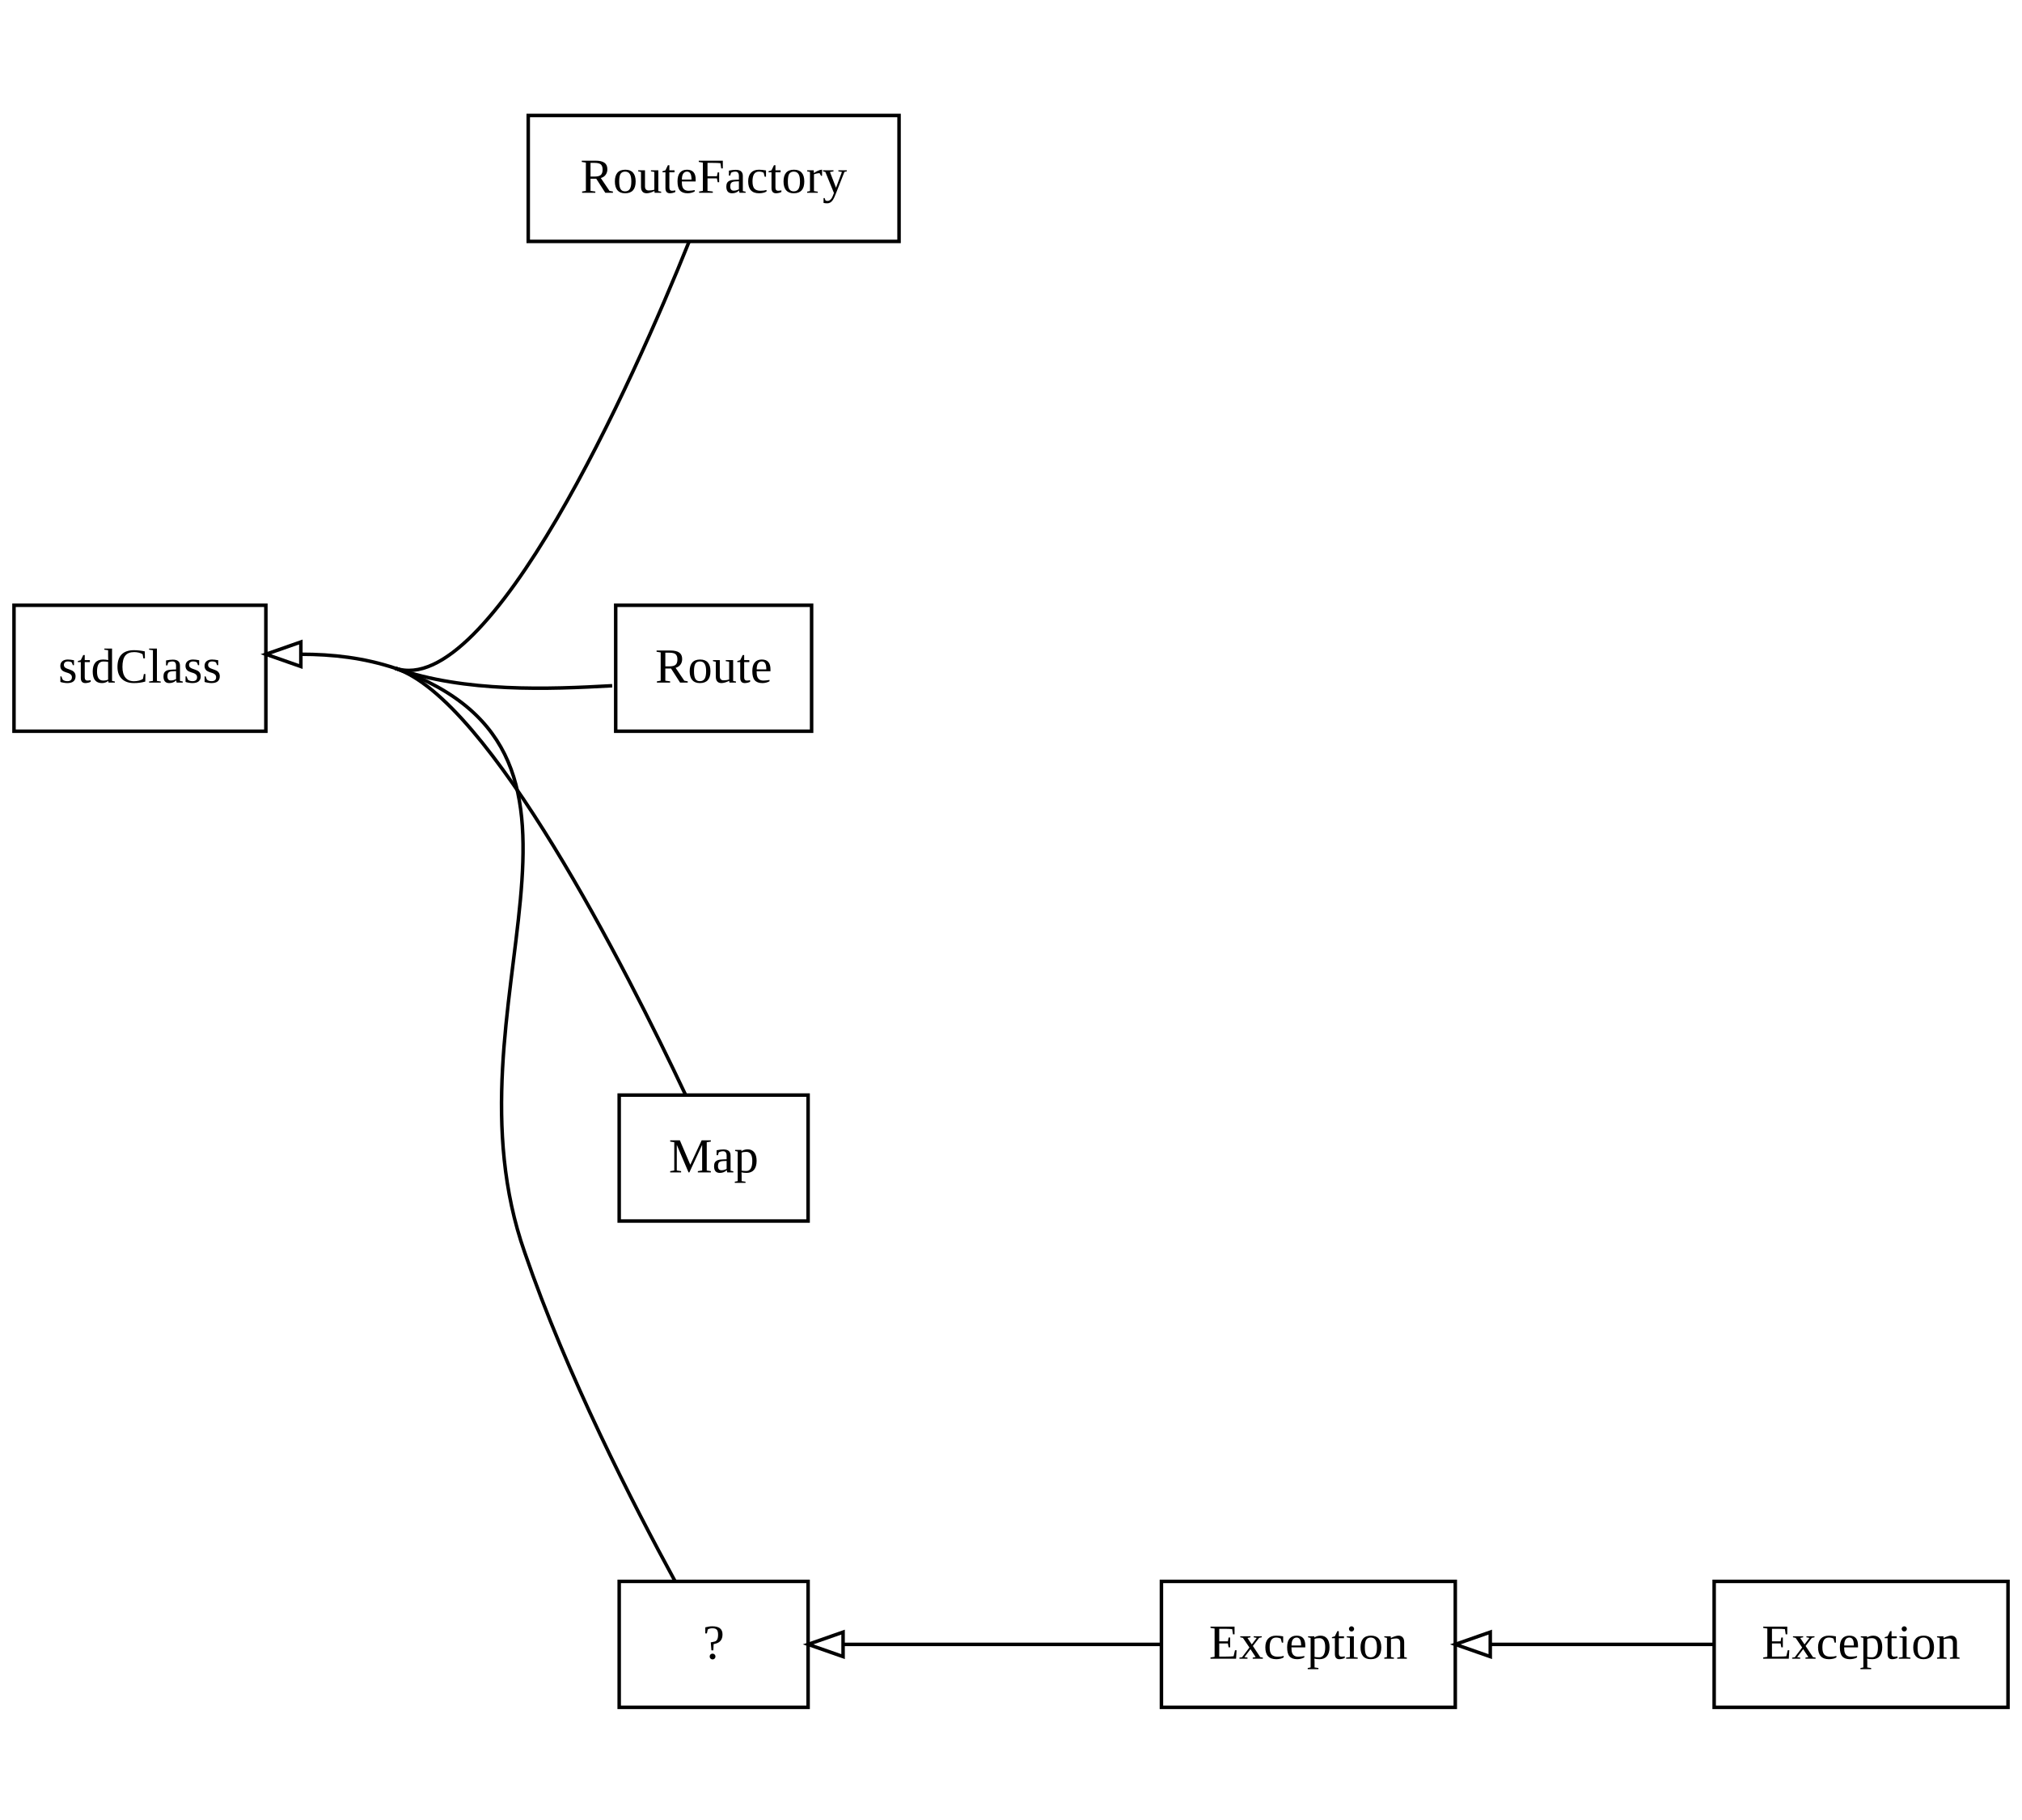
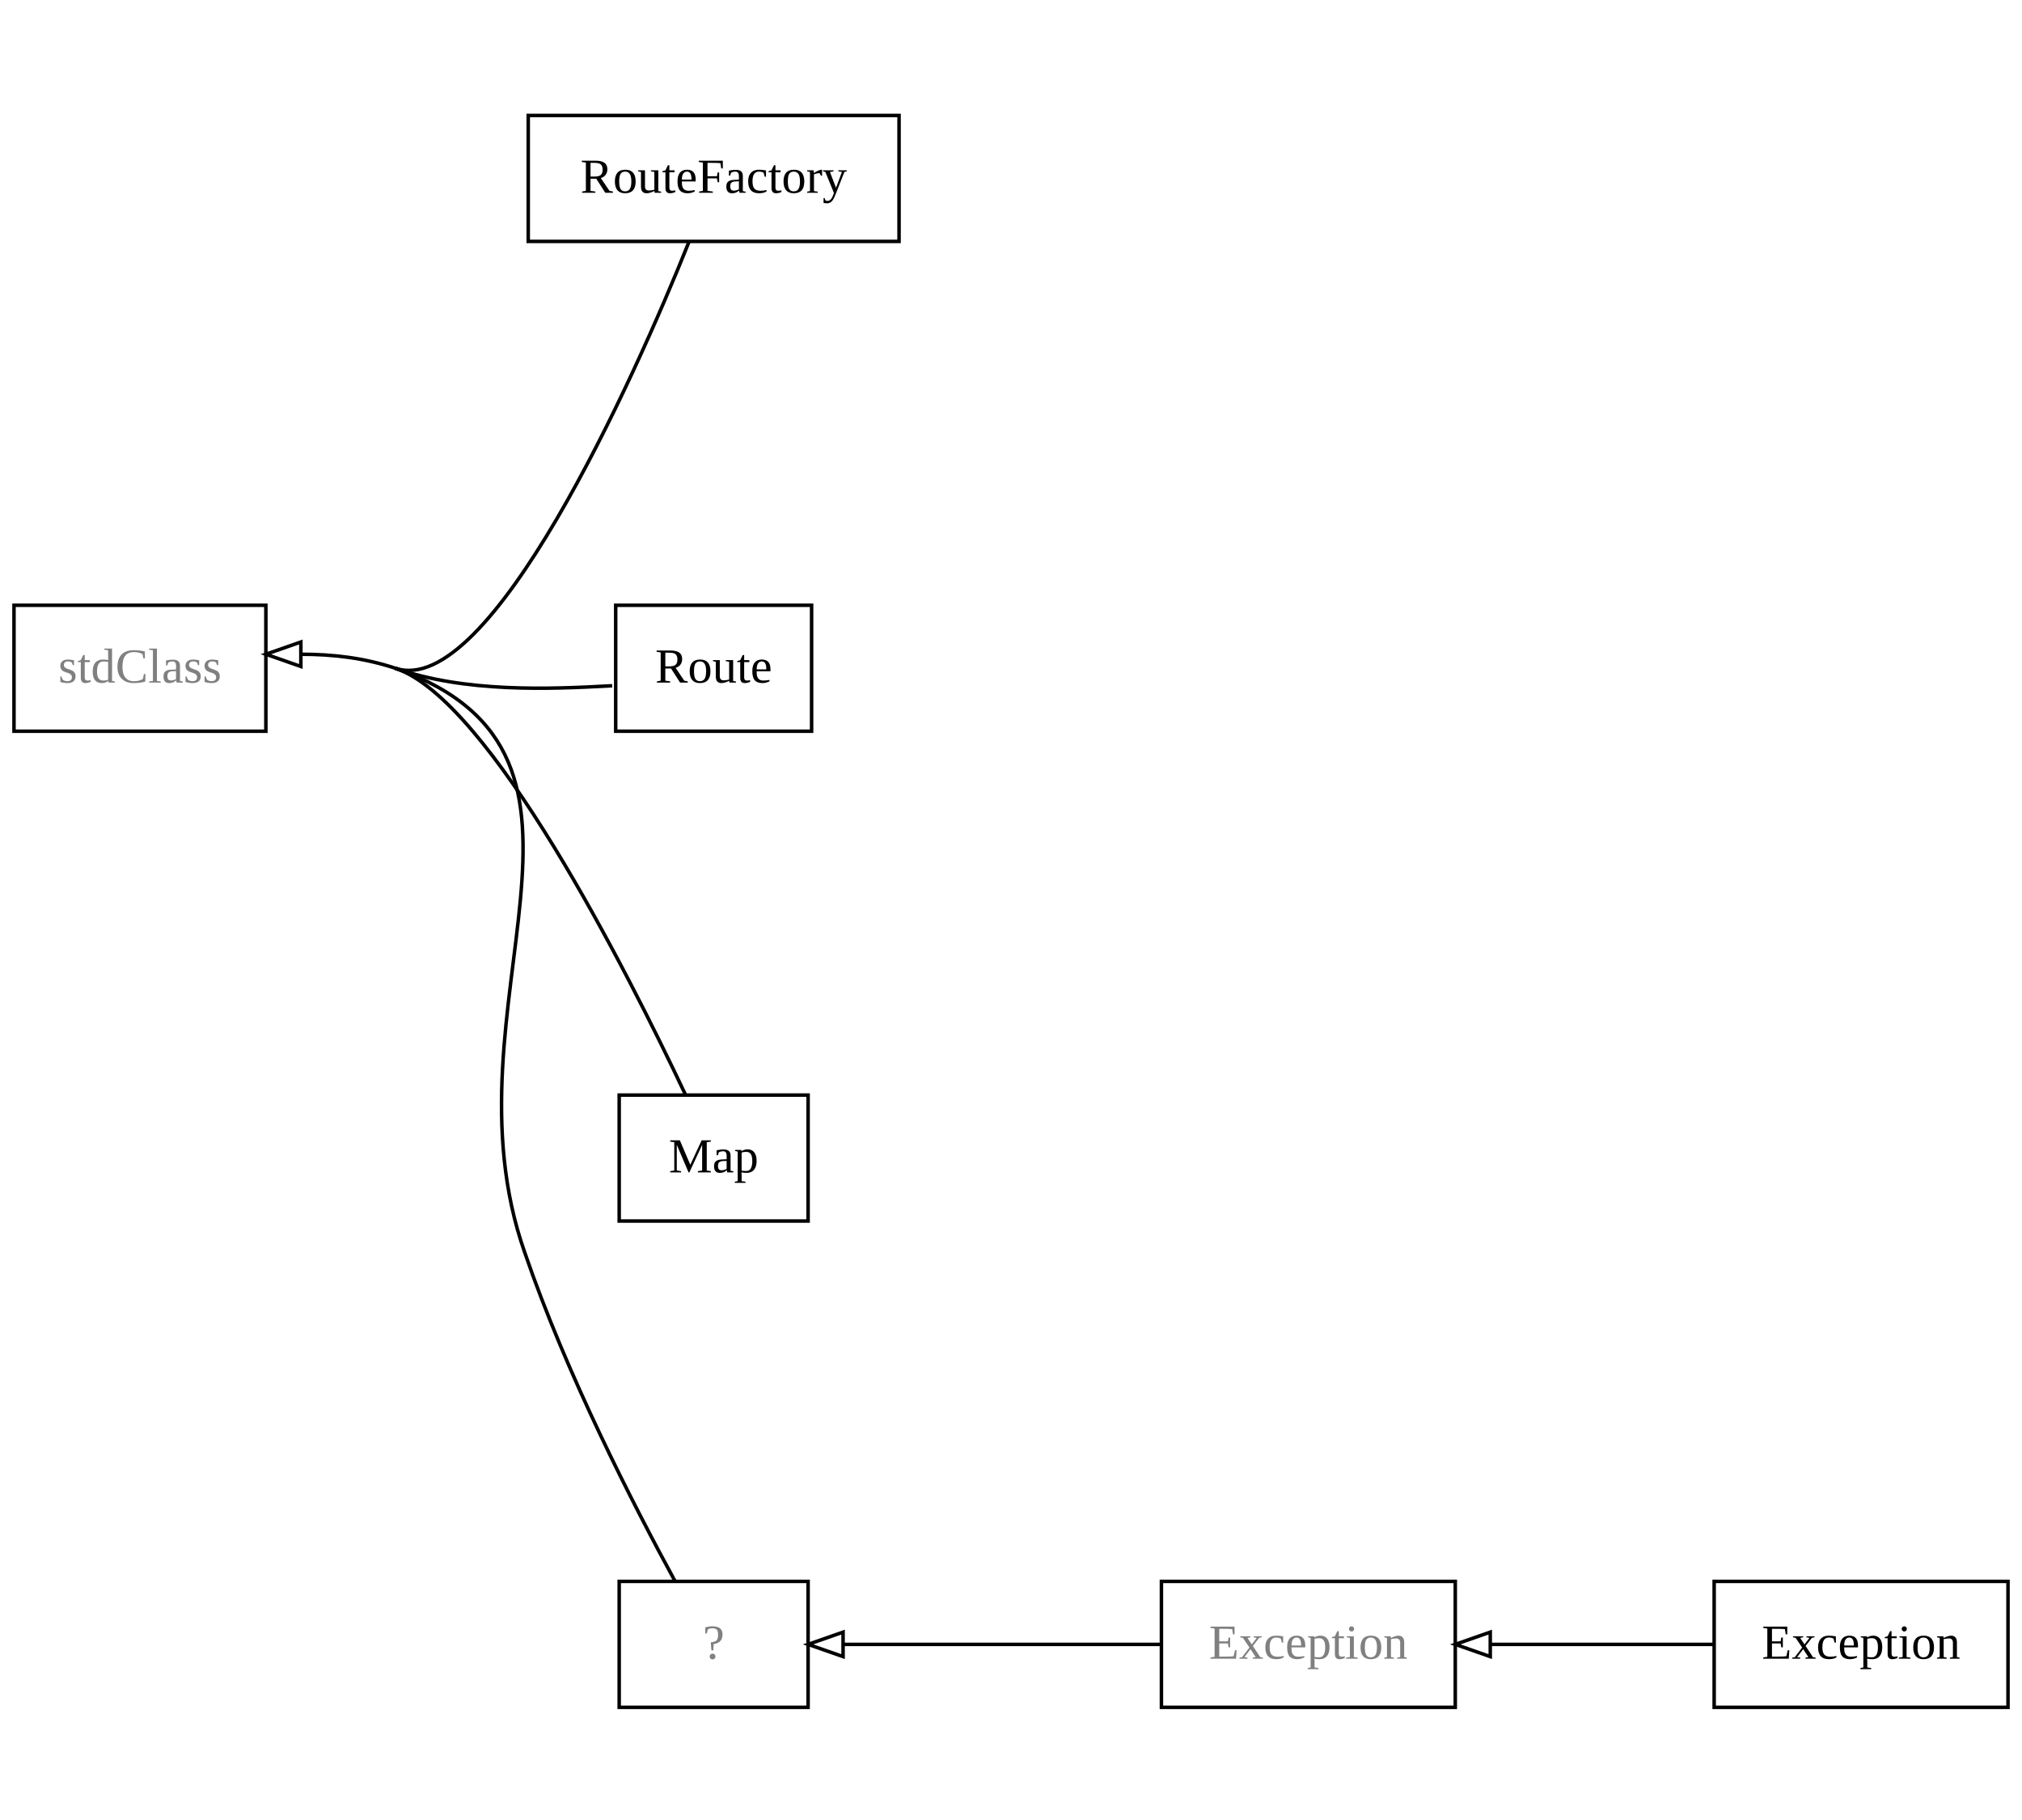
- <svg xmlns="http://www.w3.org/2000/svg" width="578pt" height="520pt" viewBox="0.00 0.00 578.00 520.00">
+ <svg xmlns="http://www.w3.org/2000/svg" xmlns:xlink="http://www.w3.org/1999/xlink" width="578pt" height="520pt" viewBox="0.00 0.00 578.00 520.00">
  <g id="graph0" class="graph" transform="scale(1 1) rotate(0) translate(4 516)">
    <polygon style="fill:white;stroke:white;" points="-4,4 -4,-516 574,-516 574,4 -4,4" />
    <g id="node1" class="node">
-       <polygon style="fill:none;stroke:black;" points="72,-343 2.13163e-14,-343 7.10543e-15,-307 72,-307 72,-343" />
-       <text text-anchor="middle" x="36" y="-320.9" style="font-family:Times New Roman;font-size:14.00;">stdClass</text>
+       <polygon style="fill:white;stroke:black;" points="72,-343 2.13163e-14,-343 7.10543e-15,-307 72,-307 72,-343" />
+       <text text-anchor="middle" x="36" y="-320.9" style="font-family:Times New Roman;font-size:14.00;fill:gray;">stdClass</text>
    </g>
    <g id="node2" class="node">
-       <polygon style="fill:none;stroke:black;" points="253,-483 147,-483 147,-447 253,-447 253,-483" />
-       <text text-anchor="middle" x="200" y="-460.9" style="font-family:Times New Roman;font-size:14.00;">RouteFactory</text>
+       <a xlink:href="src_RouteFactory.html" xlink:title="RouteFactory" target="_top">
+         <polygon style="fill:white;stroke:black;" points="253,-483 147,-483 147,-447 253,-447 253,-483" />
+         <text text-anchor="middle" x="200" y="-460.9" style="font-family:Times New Roman;font-size:14.00;">RouteFactory</text>
+       </a>
    </g>
    <g id="edge2" class="edge">
      <path style="fill:none;stroke:black;" d="M193,-447C177,-407 136,-316 109,-325" />
    </g>
    <g id="node3" class="node">
-       <polygon style="fill:none;stroke:black;" points="228,-343 172,-343 172,-307 228,-307 228,-343" />
-       <text text-anchor="middle" x="200" y="-320.9" style="font-family:Times New Roman;font-size:14.00;">Route</text>
+       <a xlink:href="src_Route.html" xlink:title="Route" target="_top">
+         <polygon style="fill:white;stroke:black;" points="228,-343 172,-343 172,-307 228,-307 228,-343" />
+         <text text-anchor="middle" x="200" y="-320.9" style="font-family:Times New Roman;font-size:14.00;">Route</text>
+       </a>
    </g>
    <g id="edge4" class="edge">
      <path style="fill:none;stroke:black;" d="M171,-320C153,-319 129,-318 109,-325" />
    </g>
    <g id="node4" class="node">
-       <polygon style="fill:none;stroke:black;" points="227,-203 173,-203 173,-167 227,-167 227,-203" />
-       <text text-anchor="middle" x="200" y="-180.9" style="font-family:Times New Roman;font-size:14.00;">Map</text>
+       <a xlink:href="src_Map.html" xlink:title="Map" target="_top">
+         <polygon style="fill:white;stroke:black;" points="227,-203 173,-203 173,-167 227,-167 227,-203" />
+         <text text-anchor="middle" x="200" y="-180.9" style="font-family:Times New Roman;font-size:14.00;">Map</text>
+       </a>
    </g>
    <g id="edge6" class="edge">
      <path style="fill:none;stroke:black;" d="M192,-203C175,-239 136,-316 109,-325" />
    </g>
    <g id="node5" class="node">
-       <polygon style="fill:none;stroke:black;" points="227,-64 173,-64 173,-28 227,-28 227,-64" />
-       <text text-anchor="middle" x="200" y="-41.9" style="font-family:Times New Roman;font-size:14.00;">?</text>
+       <polygon style="fill:white;stroke:black;" points="227,-64 173,-64 173,-28 227,-28 227,-64" />
+       <text text-anchor="middle" x="200" y="-41.9" style="font-family:Times New Roman;font-size:14.00;fill:gray;">?</text>
    </g>
    <g id="edge8" class="edge">
      <path style="fill:none;stroke:black;" d="M189,-64C177,-86 158,-123 146,-158 121,-229 180,-300 109,-325" />
      <path style="fill:none;stroke:black;" d="M109,-325C100,-328 91,-329 82,-329" />
      <polygon style="fill:none;stroke:black;" points="82,-325.5 72,-329 82,-332.5 82,-325.5" />
    </g>
    <g id="node6" class="node">
-       <polygon style="fill:none;stroke:black;" points="412,-64 328,-64 328,-28 412,-28 412,-64" />
-       <text text-anchor="middle" x="370" y="-41.9" style="font-family:Times New Roman;font-size:14.00;">Exception</text>
+       <polygon style="fill:white;stroke:black;" points="412,-64 328,-64 328,-28 412,-28 412,-64" />
+       <text text-anchor="middle" x="370" y="-41.9" style="font-family:Times New Roman;font-size:14.00;fill:gray;">Exception</text>
    </g>
    <g id="edge10" class="edge">
      <path style="fill:none;stroke:black;" d="M328,-46C301,-46 264,-46 237,-46" />
      <polygon style="fill:none;stroke:black;" points="237,-42.5 227,-46 237,-49.5 237,-42.5" />
    </g>
    <g id="node7" class="node">
-       <polygon style="fill:none;stroke:black;" points="570,-64 486,-64 486,-28 570,-28 570,-64" />
-       <text text-anchor="middle" x="528" y="-41.9" style="font-family:Times New Roman;font-size:14.00;">Exception</text>
+       <a xlink:href="src_Exception.html" xlink:title="Exception" target="_top">
+         <polygon style="fill:white;stroke:black;" points="570,-64 486,-64 486,-28 570,-28 570,-64" />
+         <text text-anchor="middle" x="528" y="-41.9" style="font-family:Times New Roman;font-size:14.00;">Exception</text>
+       </a>
    </g>
    <g id="edge12" class="edge">
      <path style="fill:none;stroke:black;" d="M486,-46C466,-46 443,-46 422,-46" />
      <polygon style="fill:none;stroke:black;" points="422,-42.5 412,-46 422,-49.5 422,-42.5" />
    </g>
  </g>
</svg>
